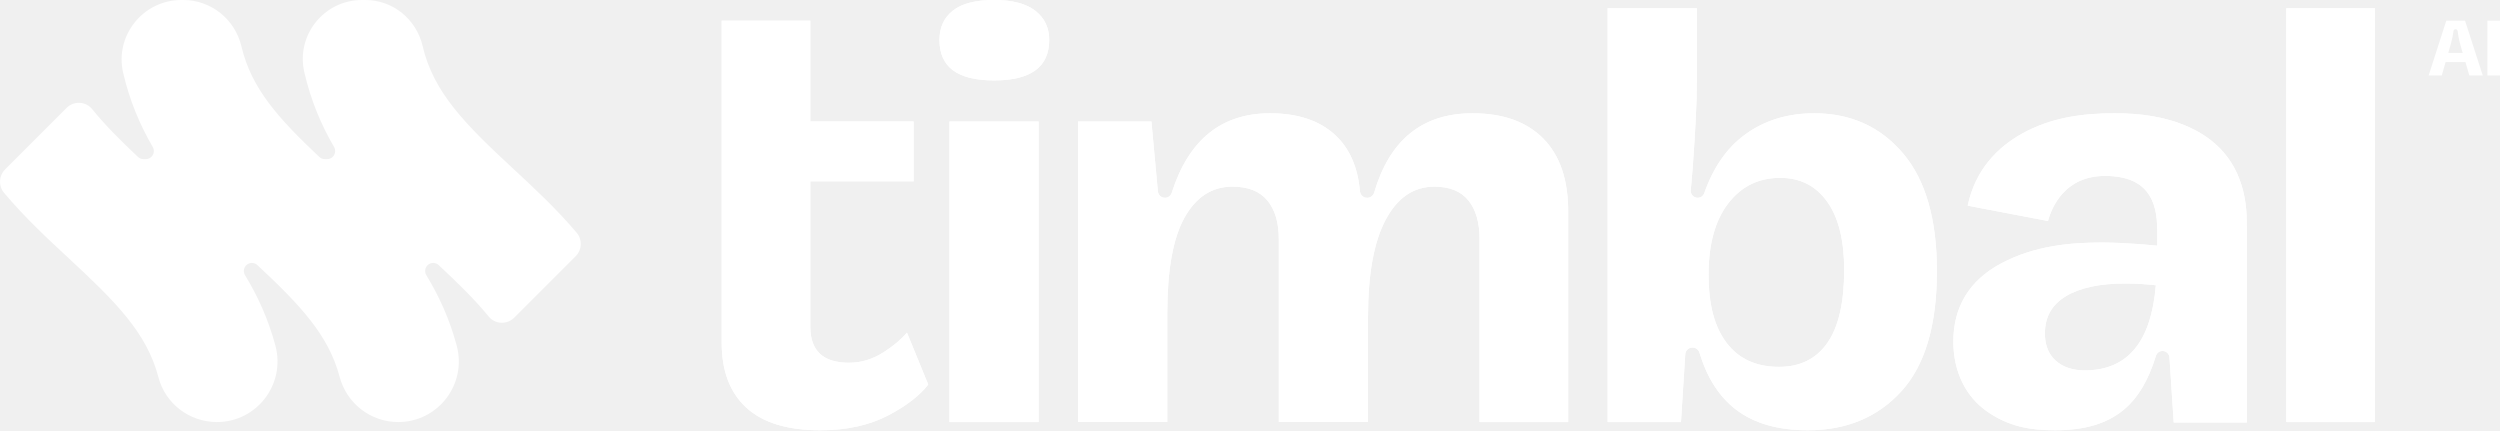
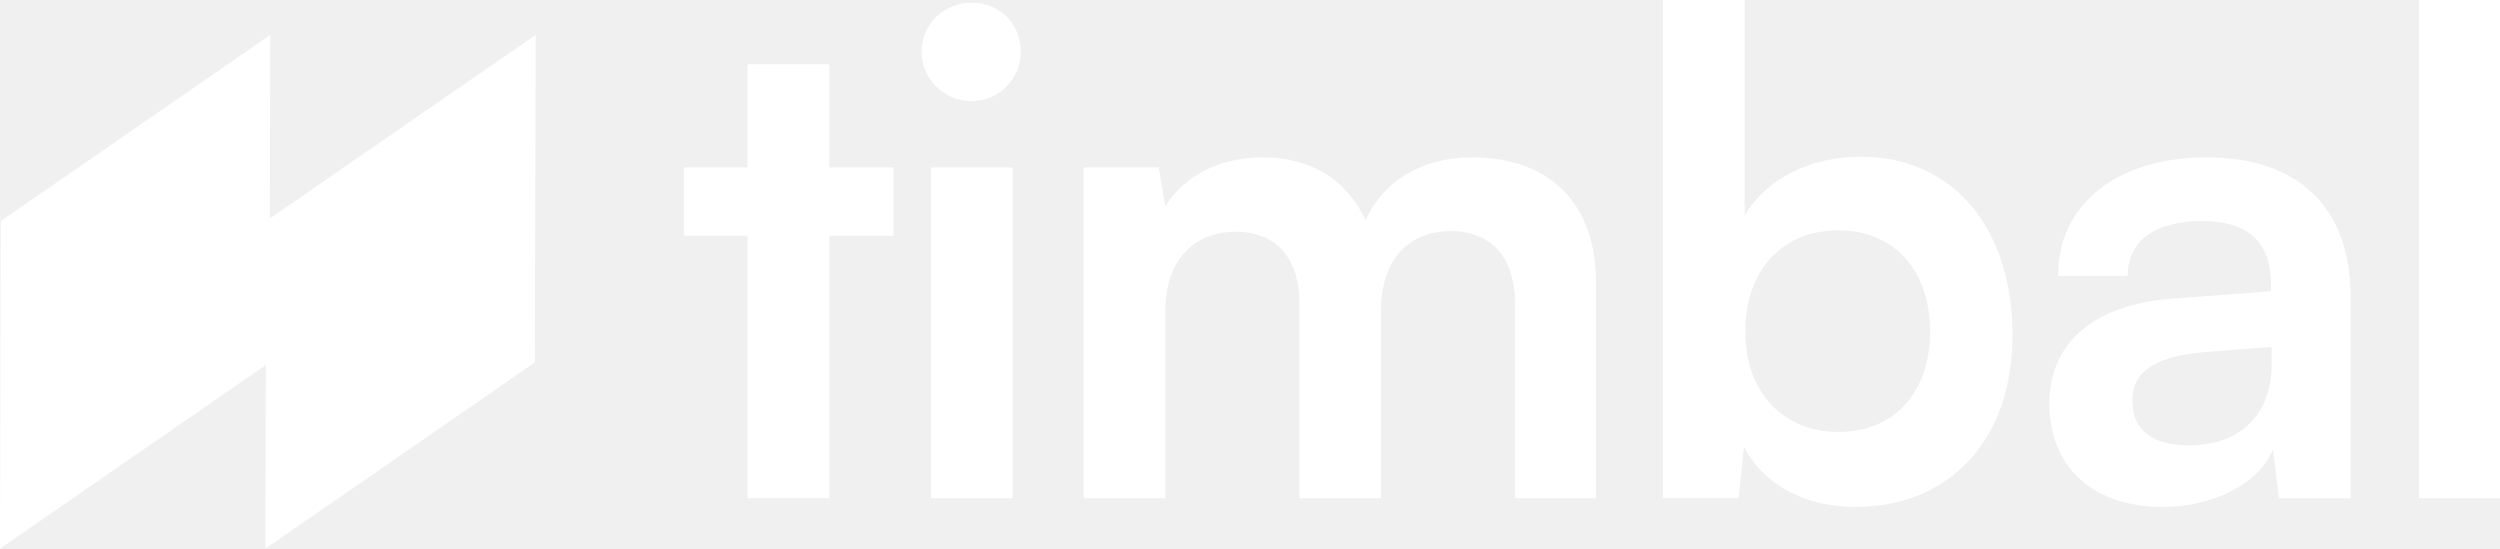
- <svg xmlns="http://www.w3.org/2000/svg" id="Capa_1" version="1.1" viewBox="0 0 2000 344.21">
+ <svg xmlns="http://www.w3.org/2000/svg" id="Capa_1" data-name="Capa 1" viewBox="0 0 1975.28 433.45">
  <defs>
    <style>
-       .st0 {
+       .cls-1 {
        fill: #fff;
      }
    </style>
  </defs>
  <g>
-     <path class="st0" d="M1254.56,169.05v168.58h-70.91v-146.51c0-13.15-2.97-23.4-8.92-30.76-5.95-7.36-15.03-11.04-27.24-11.04-16.59,0-29.58,8.85-38.98,26.53-9.39,17.69-14.09,43.44-14.09,77.25v84.52h-71.38v-146.51c0-13.15-3.05-23.4-9.16-30.76s-15.42-11.04-27.94-11.04c-16.28,0-29.04,8.22-38.27,24.66-9.24,16.43-13.85,42.03-13.85,76.78v86.87h-71.38V97.2h58.7l5.16,55.86c.27,2.94,2.74,5.19,5.69,5.19h0c2.49,0,4.66-1.67,5.41-4.04,13.54-42.39,39.74-63.58,78.6-63.58,22.23,0,39.6,5.79,52.12,17.37,11.49,10.63,18.1,25.6,19.84,44.92.27,2.99,2.68,5.33,5.67,5.33h.25c2.54,0,4.74-1.73,5.45-4.17,12.42-42.3,38.64-63.45,78.67-63.45,24.42,0,43.28,6.73,56.59,20.19,13.31,13.46,19.96,32.87,19.96,58.23h.01Z" />
-     <path class="st0" d="M1796.47,162.96c-3.94-28.69-18.93-49.38-45.49-61.34-18.78-8.45-38.74-10.97-59.1-11-25.9-.03-50.96,3.41-73.97,16.12-19.73,10.9-37.73,29.04-43.75,57.8l64.21,12.26c2.94-10.77,13.27-36.06,45.65-36.06,34.49,0,41.73,20.62,41.73,42.88v12.93s-23.96-2.53-44.28-2.53c-24.37,0-53.44,2.29-80.48,16.67-25.81,13.72-38.32,35.16-38.32,62.56,0,24.73,10.41,44.45,27.15,56.04,16.96,11.74,33.61,14.91,54.31,14.91,48.11,0,69.03-22.04,80.64-59.58.71-2.3,2.87-3.85,5.27-3.85,2.92,0,5.34,2.27,5.53,5.18l3.4,52.04h58.53v-155.84c-.03-6.4-.16-12.86-1.03-19.19h0ZM1667.86,296.31c-9.7,0-17.45-2.58-23.25-7.75-5.79-5.17-8.69-12.45-8.69-21.84,0-13.15,5.63-23.09,16.9-29.82,11.27-6.73,27.08-10.1,47.43-10.1,7.83,0,15.96.47,24.42,1.41-3.76,45.39-22.7,68.09-56.82,68.09h0Z" />
-     <path class="st0" d="M1254.56,169.05v168.58h-70.91v-146.51c0-13.15-2.97-23.4-8.92-30.76-5.95-7.36-15.03-11.04-27.24-11.04-16.59,0-29.58,8.85-38.98,26.53-9.39,17.69-14.09,43.44-14.09,77.25v84.52h-71.38v-146.51c0-13.15-3.05-23.4-9.16-30.76s-15.42-11.04-27.94-11.04c-16.28,0-29.04,8.22-38.27,24.66-9.24,16.43-13.85,42.03-13.85,76.78v86.87h-71.38V97.2h58.7l5.16,55.86c.27,2.94,2.74,5.19,5.69,5.19h0c2.49,0,4.66-1.67,5.41-4.04,13.54-42.39,39.74-63.58,78.6-63.58,22.23,0,39.6,5.79,52.12,17.37,11.49,10.63,18.1,25.6,19.84,44.92.27,2.99,2.68,5.33,5.67,5.33h.25c2.54,0,4.74-1.73,5.45-4.17,12.42-42.3,38.64-63.45,78.67-63.45,24.42,0,43.28,6.73,56.59,20.19,13.31,13.46,19.96,32.87,19.96,58.23h.01Z" />
-     <path class="st0" d="M1796.47,162.96c-3.94-28.69-18.93-49.38-45.49-61.34-18.78-8.45-38.74-10.97-59.1-11-25.9-.03-50.96,3.41-73.97,16.12-19.73,10.9-37.73,29.04-43.75,57.8l64.21,12.26c2.94-10.77,13.27-36.06,45.65-36.06,34.49,0,41.73,20.62,41.73,42.88v12.93s-23.96-2.53-44.28-2.53c-24.37,0-53.44,2.29-80.48,16.67-25.81,13.72-38.32,35.16-38.32,62.56,0,24.73,10.41,44.45,27.15,56.04,16.96,11.74,33.61,14.91,54.31,14.91,48.11,0,69.03-22.04,80.64-59.58.71-2.3,2.87-3.85,5.27-3.85,2.92,0,5.34,2.27,5.53,5.18l3.4,52.04h58.53v-155.84c-.03-6.4-.16-12.86-1.03-19.19h0ZM1667.86,296.31c-9.7,0-17.45-2.58-23.25-7.75-5.79-5.17-8.69-12.45-8.69-21.84,0-13.15,5.63-23.09,16.9-29.82,11.27-6.73,27.08-10.1,47.43-10.1,7.83,0,15.96.47,24.42,1.41-3.76,45.39-22.7,68.09-56.82,68.09h0Z" />
-     <path class="st0" d="M762.36,8.45c7.2-5.64,18.16-8.45,32.87-8.45s25.75,2.9,33.11,8.69c7.36,5.79,11.04,13.54,11.04,23.24,0,21.6-14.71,32.4-44.14,32.4s-43.67-10.8-43.67-32.4c0-10.02,3.6-17.84,10.8-23.48h0ZM759.54,337.63V97.2h71.38v240.43h-71.38Z" />
-     <path class="st0" d="M1549.53,216.95c0,43.2-9.47,75.21-28.41,96.03-18.94,20.82-43.91,31.23-74.9,31.23-23.79,0-42.89-5.48-57.29-16.43-13.47-10.25-23.24-25.43-29.32-45.54-.75-2.48-2.98-4.24-5.57-4.24h0c-3.09,0-5.65,2.4-5.84,5.48l-3.41,54.15h-58.7V6.57h71.38v60.11c0,14.71-1.1,37.1-3.29,67.15-.74,8.11-1.26,14.27-1.56,18.48-.23,3.24,2.33,5.94,5.58,5.94h0c2.38,0,4.45-1.55,5.24-3.8,7.24-20.65,18.16-36.29,32.77-46.92,15.5-11.27,33.89-16.9,55.18-16.9,29.11,0,52.75,10.64,70.91,31.93,18.16,21.29,27.24,52.75,27.24,94.39h-.01ZM1475.34,216.01c0-23.79-4.54-42.03-13.62-54.71-9.08-12.68-21.6-19.02-37.57-19.02-17.22,0-31.07,6.81-41.56,20.43-10.49,13.62-15.73,32.64-15.73,57.05s4.85,42.03,14.56,54.71c9.7,12.68,23.64,19.02,41.79,19.02,16.91,0,29.82-6.42,38.74-19.25,8.92-12.84,13.38-32.25,13.38-58.23h0Z" />
-     <path class="st0" d="M1829.04,337.63V6.57h70.91v331.06h-70.91Z" />
-     <path class="st0" d="M725.61,266.12c-4.59,5.33-10.75,10.55-18.65,15.63-8.77,5.63-18,8.45-27.71,8.45-20.66,0-30.99-9.55-30.99-28.65v-116.46h82.65v-47.9h-82.65V16.52h-70.91v257.72c0,22.54,6.58,39.84,19.72,51.89,13.15,12.05,32.87,18.08,59.17,18.08,21.29,0,39.6-4.07,54.94-12.21,14.29-7.58,24.72-15.71,31.4-24.37l-16.98-41.5h.01Z" />
-     <path class="st0" d="M762.36,8.45c7.2-5.64,18.16-8.45,32.87-8.45s25.75,2.9,33.11,8.69c7.36,5.79,11.04,13.54,11.04,23.24,0,21.6-14.71,32.4-44.14,32.4s-43.67-10.8-43.67-32.4c0-10.02,3.6-17.84,10.8-23.48h0Z" />
-     <rect class="st0" x="759.54" y="97.2" width="71.38" height="240.43" />
-     <path class="st0" d="M1549.53,216.95c0,43.2-9.47,75.21-28.41,96.03-18.94,20.82-43.91,31.23-74.9,31.23-23.79,0-42.89-5.48-57.29-16.43-13.47-10.25-23.24-25.43-29.32-45.54-.75-2.48-2.98-4.24-5.57-4.24h0c-3.09,0-5.65,2.4-5.84,5.48l-3.41,54.15h-58.7V6.57h71.38v60.11c0,14.71-1.1,37.1-3.29,67.15-.74,8.11-1.26,14.27-1.56,18.48-.23,3.24,2.33,5.94,5.58,5.94h0c2.38,0,4.45-1.55,5.24-3.8,7.24-20.65,18.16-36.29,32.77-46.92,15.5-11.27,33.89-16.9,55.18-16.9,29.11,0,52.75,10.64,70.91,31.93,18.16,21.29,27.24,52.75,27.24,94.39h-.01ZM1475.34,216.01c0-23.79-4.54-42.03-13.62-54.71-9.08-12.68-21.6-19.02-37.57-19.02-17.22,0-31.07,6.81-41.56,20.43-10.49,13.62-15.73,32.64-15.73,57.05s4.85,42.03,14.56,54.71c9.7,12.68,23.64,19.02,41.79,19.02,16.91,0,29.82-6.42,38.74-19.25,8.92-12.84,13.38-32.25,13.38-58.23h0Z" />
-     <path class="st0" d="M1829.04,337.63V6.57h70.91v331.06h-70.91Z" />
-     <path class="st0" d="M725.61,266.12c-4.59,5.33-10.75,10.55-18.65,15.63-8.77,5.63-18,8.45-27.71,8.45-20.66,0-30.99-9.55-30.99-28.65v-116.46h82.65v-47.9h-82.65V16.52h-70.91v257.72c0,22.54,6.58,39.84,19.72,51.89,13.15,12.05,32.87,18.08,59.17,18.08,21.29,0,39.6-4.07,54.94-12.21,14.29-7.58,24.72-15.71,31.4-24.37l-16.98-41.5h.01Z" />
-     <path class="st0" d="M1975.44,60.37l-3.11-10.74h-15.82l-3.11,10.74h-10.48l14.11-43.84h15l14.17,43.84h-10.76ZM1970.16,42.38l-1.97-6.86c-.51-1.82-.97-3.88-1.4-6.17-.3-1.65-.53-3.15-.68-4.49-.1-.85-.81-1.48-1.66-1.48h0c-.85,0-1.57.63-1.66,1.47-.33,2.84-1.07,6.39-2.21,10.66l-1.97,6.86h11.57-.02Z" />
-     <path class="st0" d="M1989.9,60.37V16.52h10.1v43.84h-10.1Z" />
+     <path class="cls-1" d="M590.64,393.66v-207.41h-50.27v-53.97h50.27V50.79h64.55v81.48h50.8v53.97h-50.8v207.41h-64.55Z" />
+     <path class="cls-1" d="M728.2,40.74c0-21.69,17.46-38.63,39.68-38.63s38.63,16.93,38.63,38.63-17.46,39.15-38.63,39.15c-22.22,0-39.68-17.46-39.68-39.15ZM735.61,132.28h64.55v261.38h-64.55V132.28Z" />
+     <path class="cls-1" d="M856.24,393.66V132.28h59.26l5.29,30.69c13.23-21.69,39.68-38.63,77.25-38.63,39.68,0,67.2,19.58,80.95,49.74,13.23-30.16,43.92-49.74,83.6-49.74,63.49,0,98.42,38.1,98.42,98.42v170.9h-64.02v-153.97c0-37.57-20.11-57.14-50.8-57.14s-55.03,20.1-55.03,62.96v148.15h-64.55v-154.5c0-36.51-19.58-56.09-50.27-56.09s-55.56,20.11-55.56,62.44v148.15h-64.55Z" />
+     <path class="cls-1" d="M1313.91,393.66V0h64.55v170.37c16.93-29.1,51.85-46.56,91.54-46.56,74.6,0,120.11,58.2,120.11,140.74s-49.21,135.98-124.34,135.98c-39.15,0-72.49-17.46-87.83-47.62l-4.23,40.74h-59.79ZM1452.54,341.28c45.5,0,72.49-32.81,72.49-79.37s-26.98-79.9-72.49-79.9-73.55,32.81-73.55,79.9,29.1,79.37,73.55,79.37Z" />
+     <path class="cls-1" d="M1619.2,319.05c0-48.15,34.92-78.31,96.83-83.07l78.31-5.82v-5.82c0-35.45-21.16-49.74-53.97-49.74-38.1,0-59.26,15.87-59.26,43.39h-55.03c0-56.61,46.56-93.65,117.46-93.65s113.76,38.1,113.76,110.59v158.73h-56.62l-4.76-38.63c-11.11,26.98-46.56,45.5-87.3,45.5-55.56,0-89.42-32.28-89.42-81.48ZM1794.86,287.83v-13.76l-54.5,4.23c-40.21,3.7-55.56,16.93-55.56,38.1,0,23.81,15.87,35.45,44.98,35.45,39.68,0,65.08-23.81,65.08-64.02Z" />
+     <path class="cls-1" d="M1911.26,393.66V0h64.02v393.66h-64.02Z" />
  </g>
-   <path class="st0" d="M346.53,210.34h0c1.63,0,3.21.63,4.41,1.74,15.85,14.8,29.26,27.92,39.96,41.08,5.15,6.34,14.68,6.76,20.46.98l49.21-49.21c5.09-5.09,5.44-13.24.79-18.73-16.28-19.22-34.09-35.73-50.53-50.97-38.5-35.68-64.03-61.13-72.7-98.34-5.01-21.48-23.79-36.89-45.83-36.89h-2.74c-30.31,0-52.89,28.15-46.13,57.69,5.15,22.5,13.52,42.25,23.82,59.89,2.51,4.31-.55,9.71-5.54,9.71h-1.87c-1.64,0-3.23-.63-4.43-1.76-32.62-30.74-54.34-54.78-62.26-88.4C188.04,15.45,168.87,0,146.59,0h-1.45c-30.63,0-53.53,28.46-46.61,58.3,5.16,22.26,13.48,41.81,23.68,59.3,2.51,4.3-.57,9.7-5.55,9.7h-1.87c-1.64,0-3.23-.63-4.43-1.76-14.37-13.54-26.62-25.78-36.51-38.12-5.15-6.42-14.74-6.93-20.56-1.11L4.06,135.57c-5.07,5.07-5.44,13.19-.82,18.69,16.55,19.71,34.74,36.59,51.54,52.16,37.61,34.86,62.69,59.79,71.97,95.41,5.52,21.18,24.89,35.81,46.78,35.81h0c31.88,0,55.05-30.25,46.82-61.05-5.64-21.11-14.14-39.73-24.33-56.44-2.62-4.3.44-9.81,5.48-9.81h0c1.63,0,3.21.63,4.41,1.74,34.09,31.84,56.92,55.88,65.77,89.33,5.64,21.32,24.84,36.23,46.89,36.23h0c31.88,0,55.05-30.25,46.82-61.05-5.64-21.11-14.14-39.73-24.33-56.44-2.62-4.3.44-9.81,5.48-9.81h-.01Z" />
+   <polygon class="cls-1" points="423.21 27.58 422.6 286.37 209.68 433.45 210.03 288.38 0 433.45 .61 174.66 213.53 27.58 213.18 172.65 423.21 27.58" />
</svg>
